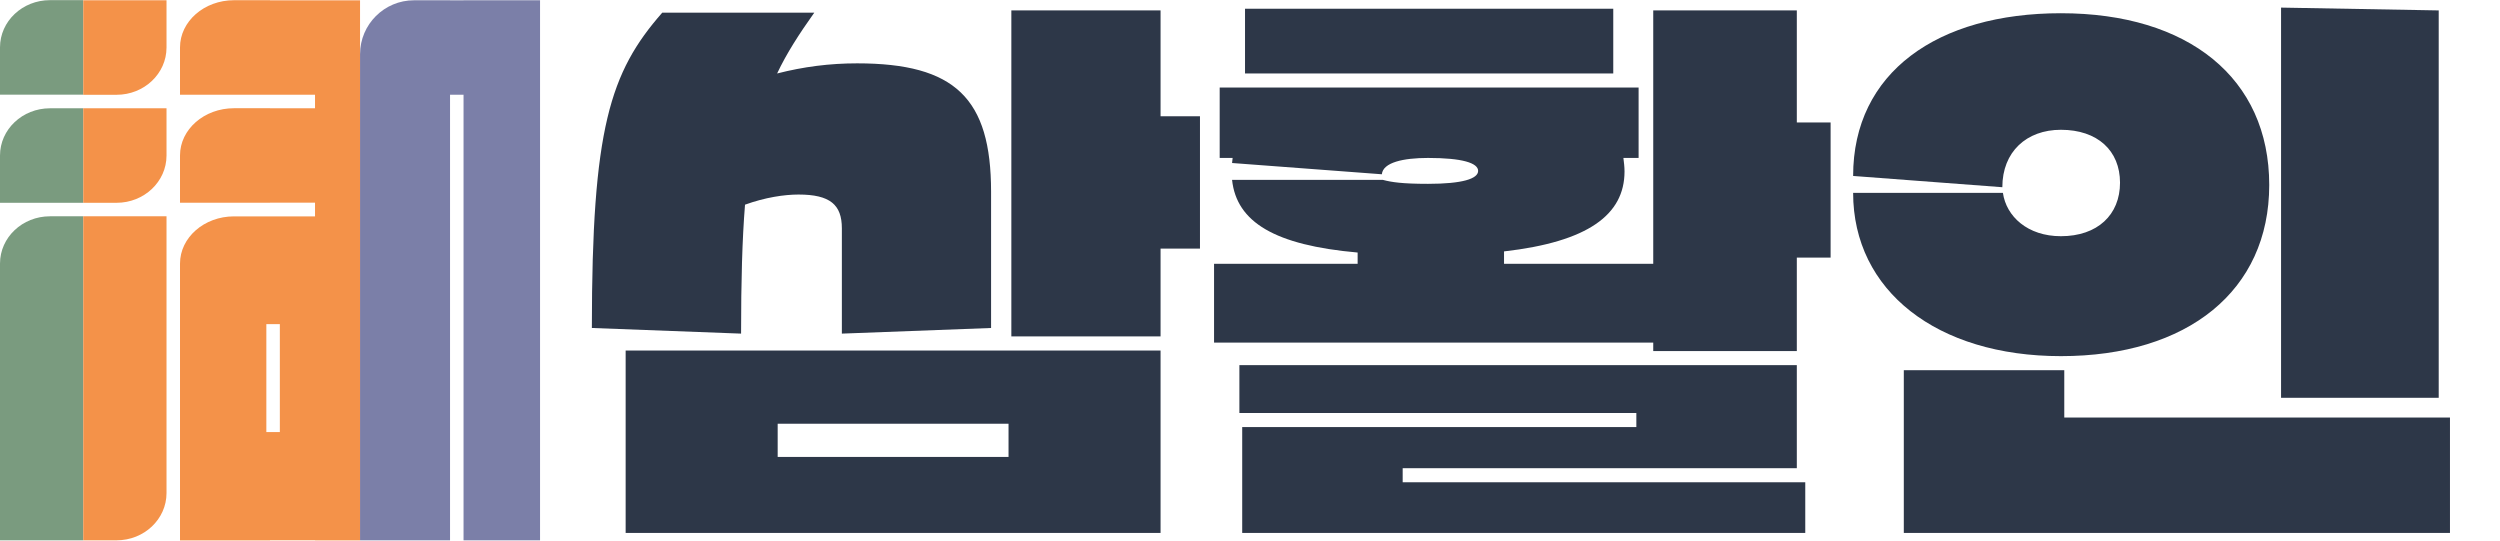
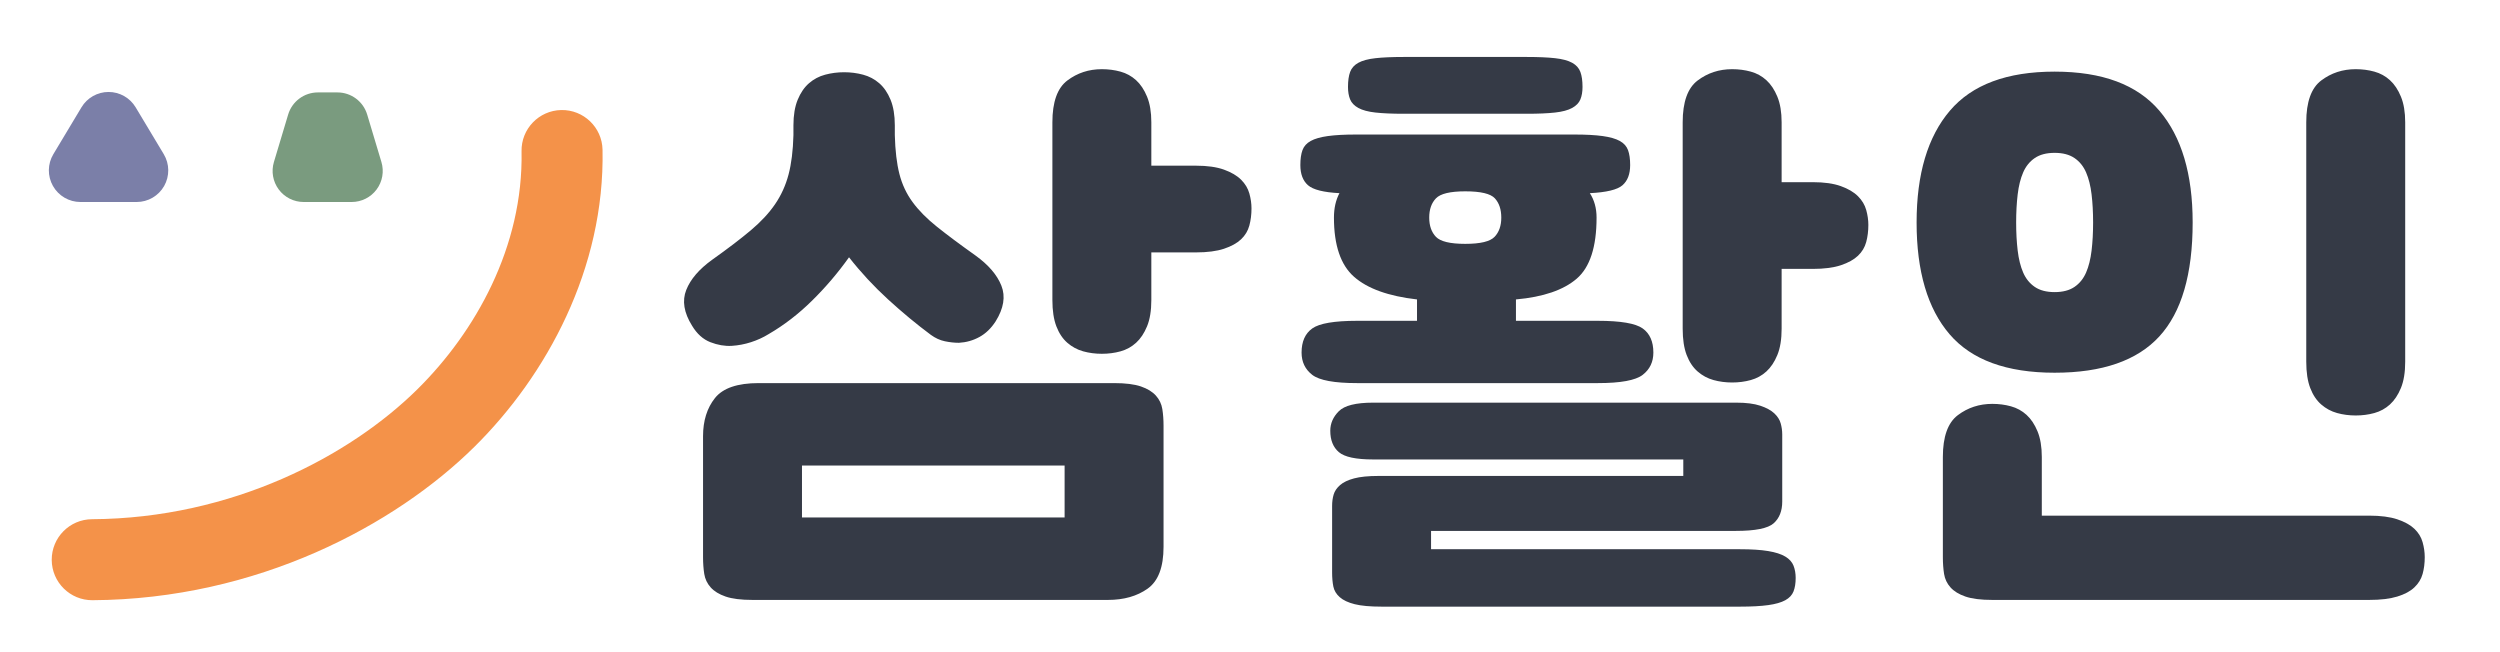
- <svg xmlns="http://www.w3.org/2000/svg" width="100%" height="100%" viewBox="0 0 740 160" version="1.1" xml:space="preserve" style="fill-rule:evenodd;clip-rule:evenodd;stroke-linejoin:round;stroke-miterlimit:2;">
-   <g transform="matrix(0.999087,0,0,0.999087,-0.0001,0.082606)">
-     <g transform="matrix(1,0,0,1,14.8001,27.9609)">
-       <path d="M0,-28C-8.174,-28 -14.8,-21.732 -14.8,-14L-14.8,0L9.867,0L9.867,-28L0,-28Z" style="fill:rgb(122,155,127);fill-rule:nonzero;" />
+ <svg xmlns="http://www.w3.org/2000/svg" width="100%" height="100%" viewBox="0 0 614 160" version="1.1" xml:space="preserve" style="fill-rule:evenodd;clip-rule:evenodd;stroke-linejoin:round;stroke-miterlimit:2;">
+   <rect id="Artboard1" x="0" y="0" width="613.4" height="160" style="fill:none;" />
+   <g id="Artboard11">
+     <g>
+       <path d="M20.011,26.353c1.402,-2.336 3.927,-3.766 6.651,-3.766c2.725,0 5.25,1.43 6.651,3.766c2.207,3.678 4.67,7.784 6.906,11.51c1.438,2.396 1.475,5.381 0.099,7.813c-1.377,2.432 -3.955,3.935 -6.75,3.935c-4.443,-0 -9.369,-0 -13.812,-0c-2.795,-0 -5.373,-1.503 -6.75,-3.935c-1.377,-2.432 -1.339,-5.416 0.099,-7.813c2.236,-3.726 4.699,-7.832 6.906,-11.51Z" style="fill:#7b7fa8;" />
+       <path d="M93.678,39.794c0.693,2.309 0.253,4.809 -1.186,6.743c-1.439,1.934 -3.707,3.073 -6.118,3.074c-3.767,0 -8.03,0 -11.797,0c-2.41,-0 -4.679,-1.14 -6.118,-3.074c-1.439,-1.934 -1.879,-4.434 -1.186,-6.743c1.18,-3.935 2.495,-8.318 3.498,-11.661c0.968,-3.225 3.936,-5.434 7.304,-5.434l4.8,-0c3.367,-0 6.336,2.209 7.304,5.434c1.003,3.343 2.318,7.727 3.498,11.661Z" style="fill:#7a9b7f;" />
+       <path d="M128.092,37.172c-0.111,-5.489 4.255,-10.035 9.744,-10.147c5.489,-0.111 10.035,4.255 10.147,9.744c0.592,29.198 -13.772,55.462 -31.428,72.929c-19.466,19.259 -53.379,37.483 -93.848,37.714c-5.49,0.031 -9.973,-4.4 -10.004,-9.89c-0.031,-5.49 4.4,-9.973 9.89,-10.004c34.459,-0.197 63.395,-15.564 79.97,-31.963c14.167,-14.016 26.004,-34.955 25.529,-58.384Z" style="fill:#f49249;" />
    </g>
-     <g transform="matrix(1,0,0,1,0.0001,45.9999)">
-       <path d="M0,0L0,14L24.667,14L24.667,-14L14.8,-14C6.626,-14 0,-7.732 0,0" style="fill:rgb(122,155,127);fill-rule:nonzero;" />
+     <g>
+       <path d="M184.817,147.341c-2.8,0 -5,-0.275 -6.6,-0.825c-1.6,-0.55 -2.825,-1.3 -3.675,-2.25c-0.85,-0.95 -1.375,-2.05 -1.575,-3.3c-0.2,-1.25 -0.3,-2.625 -0.3,-4.125l0,-29.7c0,-3.8 0.975,-6.925 2.925,-9.375c1.95,-2.45 5.525,-3.675 10.725,-3.675l87.3,0c2.8,-0 5,0.275 6.6,0.825c1.6,0.55 2.825,1.3 3.675,2.25c0.85,0.95 1.375,2.05 1.575,3.3c0.2,1.25 0.3,2.625 0.3,4.125l0,29.7c0,5 -1.3,8.425 -3.9,10.275c-2.6,1.85 -5.85,2.775 -9.75,2.775l-87.3,0Zm76.65,-20.25l0,-12.75l-64.5,0l0,12.75l64.5,0Zm-81.75,-42.15c-1.7,0.1 -3.45,-0.2 -5.25,-0.9c-1.8,-0.7 -3.3,-2.05 -4.5,-4.05c-2,-3.2 -2.475,-6.125 -1.425,-8.775c1.05,-2.65 3.175,-5.125 6.375,-7.425c3.8,-2.7 6.95,-5.1 9.45,-7.2c2.5,-2.1 4.5,-4.25 6,-6.45c1.5,-2.2 2.6,-4.625 3.3,-7.275c0.7,-2.65 1.1,-5.875 1.2,-9.675l0,-2.4c0,-2.5 0.35,-4.6 1.05,-6.3c0.7,-1.7 1.625,-3.05 2.775,-4.05c1.15,-1 2.475,-1.7 3.975,-2.1c1.5,-0.4 3.05,-0.6 4.65,-0.6c1.6,0 3.15,0.2 4.65,0.6c1.5,0.4 2.825,1.1 3.975,2.1c1.15,1 2.075,2.35 2.775,4.05c0.7,1.7 1.05,3.8 1.05,6.3l0,2.4c0.1,3.8 0.475,6.975 1.125,9.525c0.65,2.55 1.725,4.85 3.225,6.9c1.5,2.05 3.5,4.075 6,6.075c2.5,2 5.65,4.35 9.45,7.05c3.2,2.3 5.325,4.775 6.375,7.425c1.05,2.65 0.575,5.575 -1.425,8.775c-1.1,1.7 -2.425,2.975 -3.975,3.825c-1.55,0.85 -3.225,1.325 -5.025,1.425c-1.1,0 -2.25,-0.125 -3.45,-0.375c-1.2,-0.25 -2.35,-0.775 -3.45,-1.575c-3.5,-2.6 -7,-5.5 -10.5,-8.7c-3.5,-3.2 -6.7,-6.65 -9.6,-10.35c-2.7,3.8 -5.725,7.35 -9.075,10.65c-3.35,3.3 -6.925,6.05 -10.725,8.25c-1.3,0.8 -2.725,1.45 -4.275,1.95c-1.55,0.5 -3.125,0.8 -4.725,0.9Zm90.9,1.95c-1.6,0 -3.125,-0.2 -4.575,-0.6c-1.45,-0.4 -2.75,-1.1 -3.9,-2.1c-1.15,-1 -2.05,-2.35 -2.7,-4.05c-0.65,-1.7 -0.975,-3.85 -0.975,-6.45l0,-43.65c0,-5 1.225,-8.425 3.675,-10.275c2.45,-1.85 5.275,-2.775 8.475,-2.775c1.6,0 3.125,0.2 4.575,0.6c1.45,0.4 2.725,1.1 3.825,2.1c1.1,1 2,2.35 2.7,4.05c0.7,1.7 1.05,3.8 1.05,6.3l0,10.65l10.95,0c2.8,0 5.1,0.325 6.9,0.975c1.8,0.65 3.2,1.475 4.2,2.475c1,1 1.675,2.125 2.025,3.375c0.35,1.25 0.525,2.475 0.525,3.675c0,1.5 -0.175,2.9 -0.525,4.2c-0.35,1.3 -1.025,2.425 -2.025,3.375c-1,0.95 -2.4,1.725 -4.2,2.325c-1.8,0.6 -4.1,0.9 -6.9,0.9l-10.95,0l0,11.7c0,2.6 -0.35,4.75 -1.05,6.45c-0.7,1.7 -1.6,3.05 -2.7,4.05c-1.1,1 -2.375,1.7 -3.825,2.1c-1.45,0.4 -2.975,0.6 -4.575,0.6Z" style="fill:#353a46;fill-rule:nonzero;" />
+       <path d="M339.317,148.991c-2.8,0 -5,-0.2 -6.6,-0.6c-1.6,-0.4 -2.825,-0.975 -3.675,-1.725c-0.85,-0.75 -1.375,-1.625 -1.575,-2.625c-0.2,-1 -0.3,-2.15 -0.3,-3.45l0,-16.35c0,-1 0.125,-1.925 0.375,-2.775c0.25,-0.85 0.775,-1.625 1.575,-2.325c0.8,-0.7 1.95,-1.25 3.45,-1.65c1.5,-0.4 3.5,-0.6 6,-0.6l74.85,0l0,-4.05l-76.2,0c-4.2,0 -7,-0.6 -8.4,-1.8c-1.4,-1.2 -2.1,-2.95 -2.1,-5.25c0,-1.8 0.7,-3.4 2.1,-4.8c1.4,-1.4 4.2,-2.1 8.4,-2.1l89.25,0c2.4,0 4.35,0.25 5.85,0.75c1.5,0.5 2.65,1.125 3.45,1.875c0.8,0.75 1.325,1.575 1.575,2.475c0.25,0.9 0.375,1.8 0.375,2.7l0,16.5c0,2.3 -0.7,4.075 -2.1,5.325c-1.4,1.25 -4.5,1.875 -9.3,1.875l-74.85,0l0,4.5l75.9,0c2.8,0 5.1,0.15 6.9,0.45c1.8,0.3 3.2,0.75 4.2,1.35c1,0.6 1.675,1.35 2.025,2.25c0.35,0.9 0.525,1.9 0.525,3c0,1.3 -0.175,2.4 -0.525,3.3c-0.35,0.9 -1.025,1.625 -2.025,2.175c-1,0.55 -2.4,0.95 -4.2,1.2c-1.8,0.25 -4.1,0.375 -6.9,0.375l-88.05,0Zm-6,-54.9c-5.6,-0 -9.275,-0.675 -11.025,-2.025c-1.75,-1.35 -2.625,-3.175 -2.625,-5.475c0,-2.7 0.875,-4.675 2.625,-5.925c1.75,-1.25 5.425,-1.875 11.025,-1.875l14.7,0l0,-5.25c-7,-0.8 -12.15,-2.65 -15.45,-5.55c-3.3,-2.9 -4.95,-7.75 -4.95,-14.55c0,-2.3 0.45,-4.3 1.35,-6c-3.9,-0.2 -6.475,-0.85 -7.725,-1.95c-1.25,-1.1 -1.875,-2.75 -1.875,-4.95c0,-1.5 0.175,-2.725 0.525,-3.675c0.35,-0.95 1.025,-1.7 2.025,-2.25c1,-0.55 2.4,-0.95 4.2,-1.2c1.8,-0.25 4.1,-0.375 6.9,-0.375l53.7,0c2.8,0 5.1,0.125 6.9,0.375c1.8,0.25 3.2,0.65 4.2,1.2c1,0.55 1.675,1.3 2.025,2.25c0.35,0.95 0.525,2.175 0.525,3.675c0,2.2 -0.625,3.85 -1.875,4.95c-1.25,1.1 -3.925,1.75 -8.025,1.95c1.1,1.7 1.65,3.7 1.65,6c0,7.2 -1.625,12.2 -4.875,15c-3.25,2.8 -8.225,4.5 -14.925,5.1l0,5.25l20.1,0c5.6,0 9.275,0.625 11.025,1.875c1.75,1.25 2.625,3.225 2.625,5.925c0,2.3 -0.875,4.125 -2.625,5.475c-1.75,1.35 -5.425,2.025 -11.025,2.025l-59.1,0Zm26.55,-34.2c3.7,0 6.1,-0.575 7.2,-1.725c1.1,-1.15 1.65,-2.725 1.65,-4.725c0,-2 -0.525,-3.575 -1.575,-4.725c-1.05,-1.15 -3.475,-1.725 -7.275,-1.725c-3.7,0 -6.1,0.575 -7.2,1.725c-1.1,1.15 -1.65,2.725 -1.65,4.725c0,2 0.55,3.575 1.65,4.725c1.1,1.15 3.5,1.725 7.2,1.725Zm-15.15,-31.95c-2.8,0 -5.1,-0.1 -6.9,-0.3c-1.8,-0.2 -3.2,-0.575 -4.2,-1.125c-1,-0.55 -1.675,-1.25 -2.025,-2.1c-0.35,-0.85 -0.525,-1.875 -0.525,-3.075c0,-1.5 0.175,-2.725 0.525,-3.675c0.35,-0.95 1.025,-1.7 2.025,-2.25c1,-0.55 2.4,-0.925 4.2,-1.125c1.8,-0.2 4.1,-0.3 6.9,-0.3l30.3,0c2.8,0 5.1,0.1 6.9,0.3c1.8,0.2 3.2,0.575 4.2,1.125c1,0.55 1.675,1.3 2.025,2.25c0.35,0.95 0.525,2.175 0.525,3.675c0,1.2 -0.175,2.225 -0.525,3.075c-0.35,0.85 -1.025,1.55 -2.025,2.1c-1,0.55 -2.4,0.925 -4.2,1.125c-1.8,0.2 -4.1,0.3 -6.9,0.3l-30.3,0Zm80.7,66c-1.6,0 -3.125,-0.2 -4.575,-0.6c-1.45,-0.4 -2.75,-1.1 -3.9,-2.1c-1.15,-1 -2.05,-2.35 -2.7,-4.05c-0.65,-1.7 -0.975,-3.85 -0.975,-6.45l0,-50.7c0,-5 1.225,-8.425 3.675,-10.275c2.45,-1.85 5.275,-2.775 8.475,-2.775c1.6,0 3.125,0.2 4.575,0.6c1.45,0.4 2.725,1.1 3.825,2.1c1.1,1 2,2.35 2.7,4.05c0.7,1.7 1.05,3.8 1.05,6.3l0,14.7l7.65,0c2.8,0 5.1,0.325 6.9,0.975c1.8,0.65 3.2,1.475 4.2,2.475c1,1 1.675,2.125 2.025,3.375c0.35,1.25 0.525,2.475 0.525,3.675c0,1.5 -0.175,2.9 -0.525,4.2c-0.35,1.3 -1.025,2.425 -2.025,3.375c-1,0.95 -2.4,1.725 -4.2,2.325c-1.8,0.6 -4.1,0.9 -6.9,0.9l-7.65,0l0,14.7c0,2.6 -0.35,4.75 -1.05,6.45c-0.7,1.7 -1.6,3.05 -2.7,4.05c-1.1,1 -2.375,1.7 -3.825,2.1c-1.45,0.4 -2.975,0.6 -4.575,0.6Z" style="fill:#353a46;fill-rule:nonzero;" />
+       <path d="M489.317,147.341c-2.8,0 -5,-0.275 -6.6,-0.825c-1.6,-0.55 -2.825,-1.3 -3.675,-2.25c-0.85,-0.95 -1.375,-2.05 -1.575,-3.3c-0.2,-1.25 -0.3,-2.625 -0.3,-4.125l0,-24.6c0,-5 1.225,-8.425 3.675,-10.275c2.45,-1.85 5.275,-2.775 8.475,-2.775c1.6,0 3.125,0.2 4.575,0.6c1.45,0.4 2.725,1.1 3.825,2.1c1.1,1 2,2.35 2.7,4.05c0.7,1.7 1.05,3.8 1.05,6.3l0,14.4l80.4,0c2.8,0 5.1,0.3 6.9,0.9c1.8,0.6 3.2,1.375 4.2,2.325c1,0.95 1.675,2.05 2.025,3.3c0.35,1.25 0.525,2.475 0.525,3.675c0,1.5 -0.175,2.875 -0.525,4.125c-0.35,1.25 -1.025,2.35 -2.025,3.3c-1,0.95 -2.4,1.7 -4.2,2.25c-1.8,0.55 -4.1,0.825 -6.9,0.825l-92.55,0Zm15.3,-55.8c-11.8,0 -20.4,-3.15 -25.8,-9.45c-5.4,-6.3 -8.1,-15.45 -8.1,-27.45c0,-11.9 2.725,-21.05 8.175,-27.45c5.45,-6.4 14.025,-9.6 25.725,-9.6c11.7,0 20.275,3.2 25.725,9.6c5.45,6.4 8.175,15.55 8.175,27.45c0,12.7 -2.725,22.025 -8.175,27.975c-5.45,5.95 -14.025,8.925 -25.725,8.925Zm0,-19.8c2,0 3.625,-0.425 4.875,-1.275c1.25,-0.85 2.2,-2.025 2.85,-3.525c0.65,-1.5 1.1,-3.3 1.35,-5.4c0.25,-2.1 0.375,-4.4 0.375,-6.9c0,-2.5 -0.125,-4.8 -0.375,-6.9c-0.25,-2.1 -0.7,-3.9 -1.35,-5.4c-0.65,-1.5 -1.6,-2.675 -2.85,-3.525c-1.25,-0.85 -2.875,-1.275 -4.875,-1.275c-2,0 -3.625,0.425 -4.875,1.275c-1.25,0.85 -2.2,2.025 -2.85,3.525c-0.65,1.5 -1.1,3.3 -1.35,5.4c-0.25,2.1 -0.375,4.4 -0.375,6.9c0,2.5 0.125,4.8 0.375,6.9c0.25,2.1 0.7,3.9 1.35,5.4c0.65,1.5 1.6,2.675 2.85,3.525c1.25,0.85 2.875,1.275 4.875,1.275Zm73.95,30.3c-1.6,0 -3.125,-0.2 -4.575,-0.6c-1.45,-0.4 -2.75,-1.1 -3.9,-2.1c-1.15,-1 -2.05,-2.35 -2.7,-4.05c-0.65,-1.7 -0.975,-3.85 -0.975,-6.45l0,-58.8c0,-5 1.225,-8.425 3.675,-10.275c2.45,-1.85 5.275,-2.775 8.475,-2.775c1.6,0 3.125,0.2 4.575,0.6c1.45,0.4 2.725,1.1 3.825,2.1c1.1,1 2,2.35 2.7,4.05c0.7,1.7 1.05,3.8 1.05,6.3l0,58.8c0,2.6 -0.35,4.75 -1.05,6.45c-0.7,1.7 -1.6,3.05 -2.7,4.05c-1.1,1 -2.375,1.7 -3.825,2.1c-1.45,0.4 -2.975,0.6 -4.575,0.6Z" style="fill:#353a46;fill-rule:nonzero;" />
    </g>
-     <g transform="matrix(1,0,0,1,0.0001,146)">
-       <path d="M0,-68L0,14L24.667,14L24.667,-82L14.8,-82C6.626,-82 0,-75.732 0,-68" style="fill:rgb(122,155,127);fill-rule:nonzero;" />
-     </g>
-     <g transform="matrix(1,0,0,1,143.9999,160.0002)">
-       <path d="M16,-160L-6.667,-160L-6.667,-159.981L-10.667,-159.981L-10.667,-160L-21.333,-160C-30.142,-160 -37.283,-152.882 -37.329,-144.084L-37.333,-144.084L-37.333,-0.001L-21.333,-0.001L-21.333,0L-10.667,0L-10.667,-132.02L-6.667,-132.02L-6.667,0L16,0L16,-160Z" style="fill:rgb(123,127,168);fill-rule:nonzero;" />
-     </g>
-     <g transform="matrix(1,0,0,1,24.6668,60)">
-       <path d="M0,-28L0,0L9.867,0C18.041,0 24.667,-6.268 24.667,-14L24.667,-28L0,-28Z" style="fill:rgb(244,146,73);fill-rule:nonzero;" />
-     </g>
-     <g transform="matrix(1,0,0,1,24.6668,28.0001)">
-       <path d="M0,-28L0,0L9.867,0C18.041,0 24.667,-6.268 24.667,-14L24.667,-28L0,-28Z" style="fill:rgb(244,146,73);fill-rule:nonzero;" />
-     </g>
-     <g transform="matrix(1,0,0,1,24.6668,91.9998)">
-       <path d="M0,-28L0,68L9.867,68C18.041,68 24.667,61.732 24.667,54L24.667,-28L0,-28Z" style="fill:rgb(244,146,73);fill-rule:nonzero;" />
-     </g>
-     <path d="M82.91,127.93L78.91,127.93L78.91,95.95L82.91,95.95L82.91,127.93ZM80,0.02L80,-0.02L69.33,-0.02C60.5,-0.02 53.33,6.25 53.33,13.98L53.33,27.98L93.33,27.98L93.33,32L80,32L80,31.98L69.33,31.98C60.5,31.98 53.33,38.25 53.33,45.98L53.33,59.98L80,59.98L80,59.96L93.33,59.96L93.33,64.02L69.33,64.02C60.5,64.02 53.33,70.29 53.33,78.02L53.33,160.02L80,160.02L80,159.98L93.33,159.98L93.33,160.02L106.67,160.02L106.67,0.02L80,0.02Z" style="fill:rgb(244,146,73);fill-rule:nonzero;" />
-   </g>
-   <g transform="matrix(1,0,0,1,-186,40.4664)">
-     <path d="M371.192,63.284L371.192,117.284L529.526,117.284L529.526,63.284L371.192,63.284ZM361.192,56.617L405.359,58.284C405.359,42.784 405.692,30.45 406.526,20.117C412.526,17.95 418.192,17.117 422.359,17.117C431.692,17.117 435.192,20.117 435.192,27.117L435.192,58.284L479.359,56.617L479.359,16.284C479.359,-11.383 468.692,-21.716 439.692,-21.716C431.526,-21.716 423.859,-20.716 416.026,-18.716C418.859,-24.716 422.526,-30.383 427.026,-36.716L382.026,-36.716C366.526,-19.05 361.192,-2.383 361.192,56.617ZM416.192,94.784L416.192,84.95L484.526,84.95L484.526,94.784L416.192,94.784ZM485.359,59.117L529.526,59.117L529.526,33.117L541.192,33.117L541.192,-6.05L529.526,-6.05L529.526,-37.383L485.359,-37.383L485.359,59.117Z" style="fill:rgb(45,55,72);fill-rule:nonzero;" />
-     <path d="M717.859,67.617L552.859,67.617L552.859,81.784L670.359,81.784L670.359,85.95L553.692,85.95L553.692,117.284L720.359,117.284L720.359,102.284L601.192,102.284L601.192,98.117L717.859,98.117L717.859,67.617ZM545.359,60.95L675.359,60.95L675.359,63.45L717.859,63.45L717.859,35.784L727.859,35.784L727.859,-4.216L717.859,-4.216L717.859,-37.383L675.359,-37.383L675.359,37.617L631.192,37.617L631.192,33.95C656.026,31.117 666.859,23.117 666.859,10.284C666.859,8.95 666.692,7.617 666.526,6.284L671.026,6.284L671.026,-14.55L547.026,-14.55L547.026,6.284L550.859,6.284C550.859,6.784 550.692,7.284 550.692,7.784L595.026,11.117C595.359,7.617 601.359,6.284 608.692,6.284C618.859,6.284 623.526,7.784 623.526,10.117C623.526,12.45 618.859,13.95 608.692,13.95C601.026,13.95 597.859,13.45 595.359,12.784L550.692,12.784C552.026,25.284 563.359,32.117 587.859,34.284L587.859,37.617L545.359,37.617L545.359,60.95ZM554.526,-18.716L663.526,-18.716L663.526,-37.883L554.526,-37.883L554.526,-18.716Z" style="fill:rgb(45,55,72);fill-rule:nonzero;" />
-     <path d="M749.526,69.117L749.526,117.284L911.192,117.284L911.192,83.117L797.026,83.117L797.026,69.117L749.526,69.117ZM734.526,16.617C734.526,45.617 759.359,64.95 796.026,64.95C833.526,64.95 857.692,45.617 857.692,14.284C857.692,-17.383 833.692,-36.55 796.026,-36.55C759.526,-36.55 734.526,-19.05 734.526,11.617L778.692,14.95C778.692,4.45 785.859,-2.05 796.026,-2.05C806.859,-2.05 813.526,4.117 813.526,13.617C813.526,23.117 806.859,29.45 796.026,29.45C786.192,29.45 779.859,23.617 778.859,16.617L734.526,16.617ZM861.192,77.284L907.859,77.284L907.859,-37.383L861.192,-38.216L861.192,77.284Z" style="fill:rgb(45,55,72);fill-rule:nonzero;" />
  </g>
</svg>
